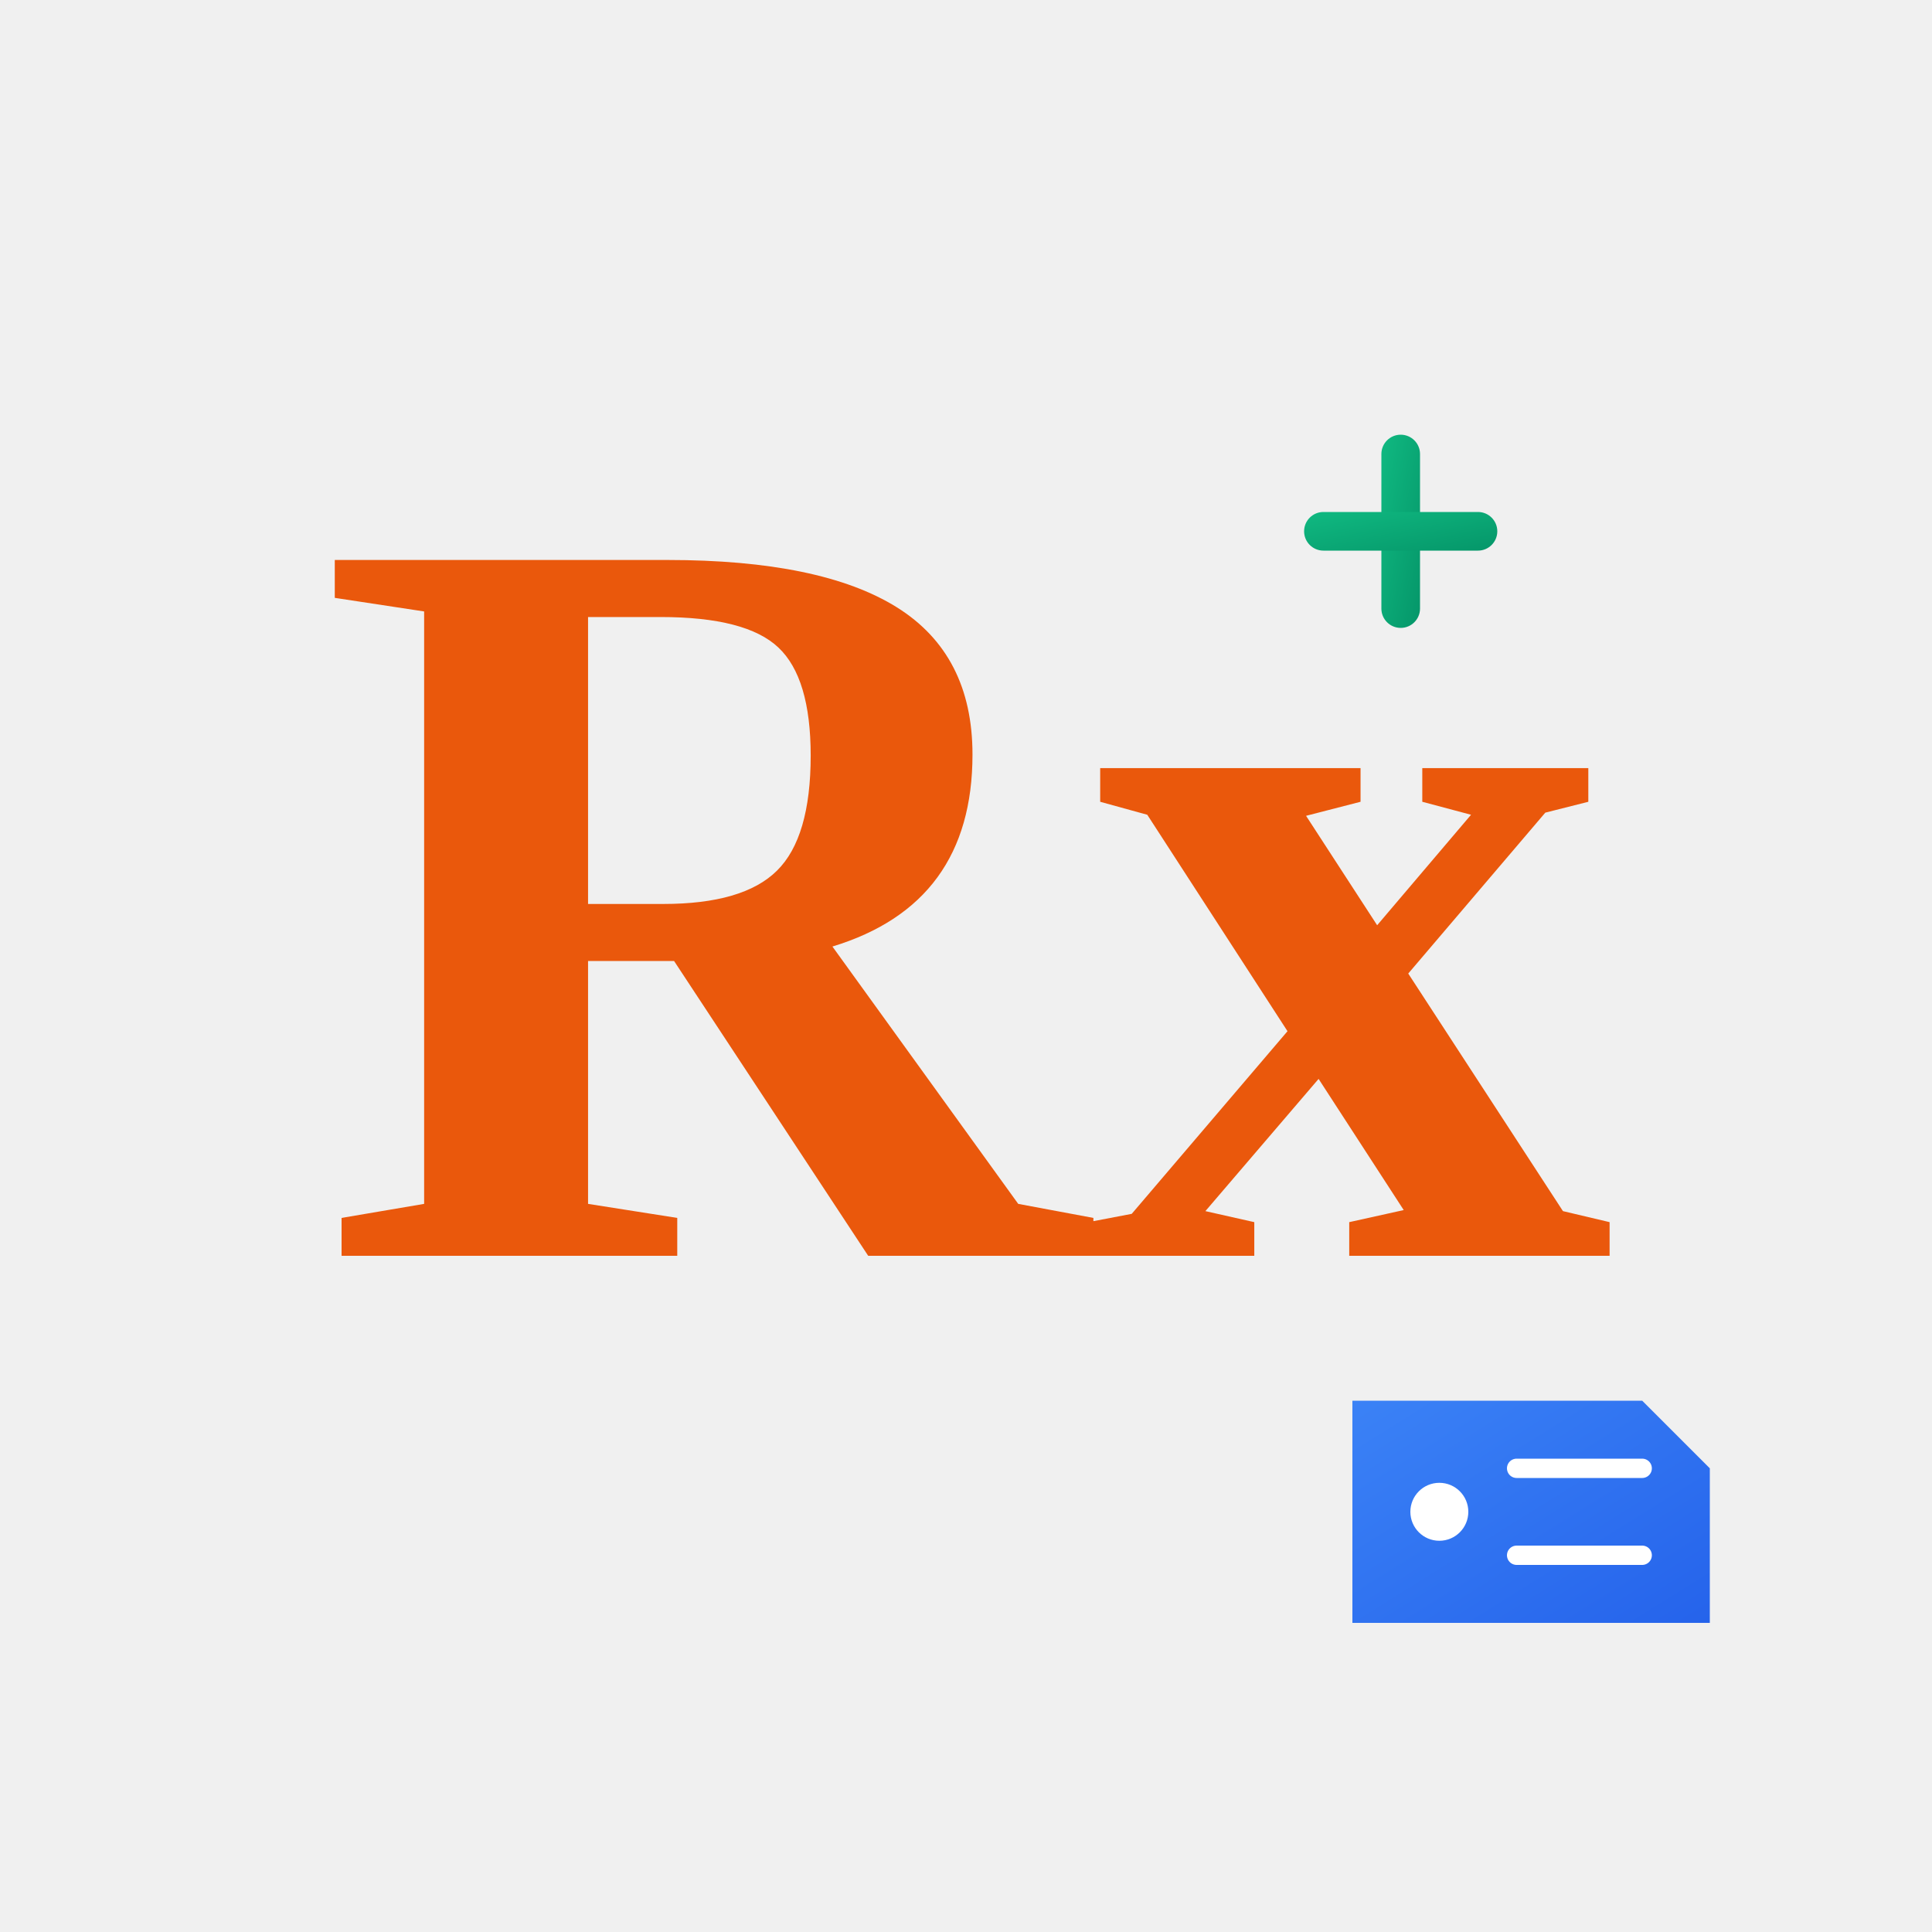
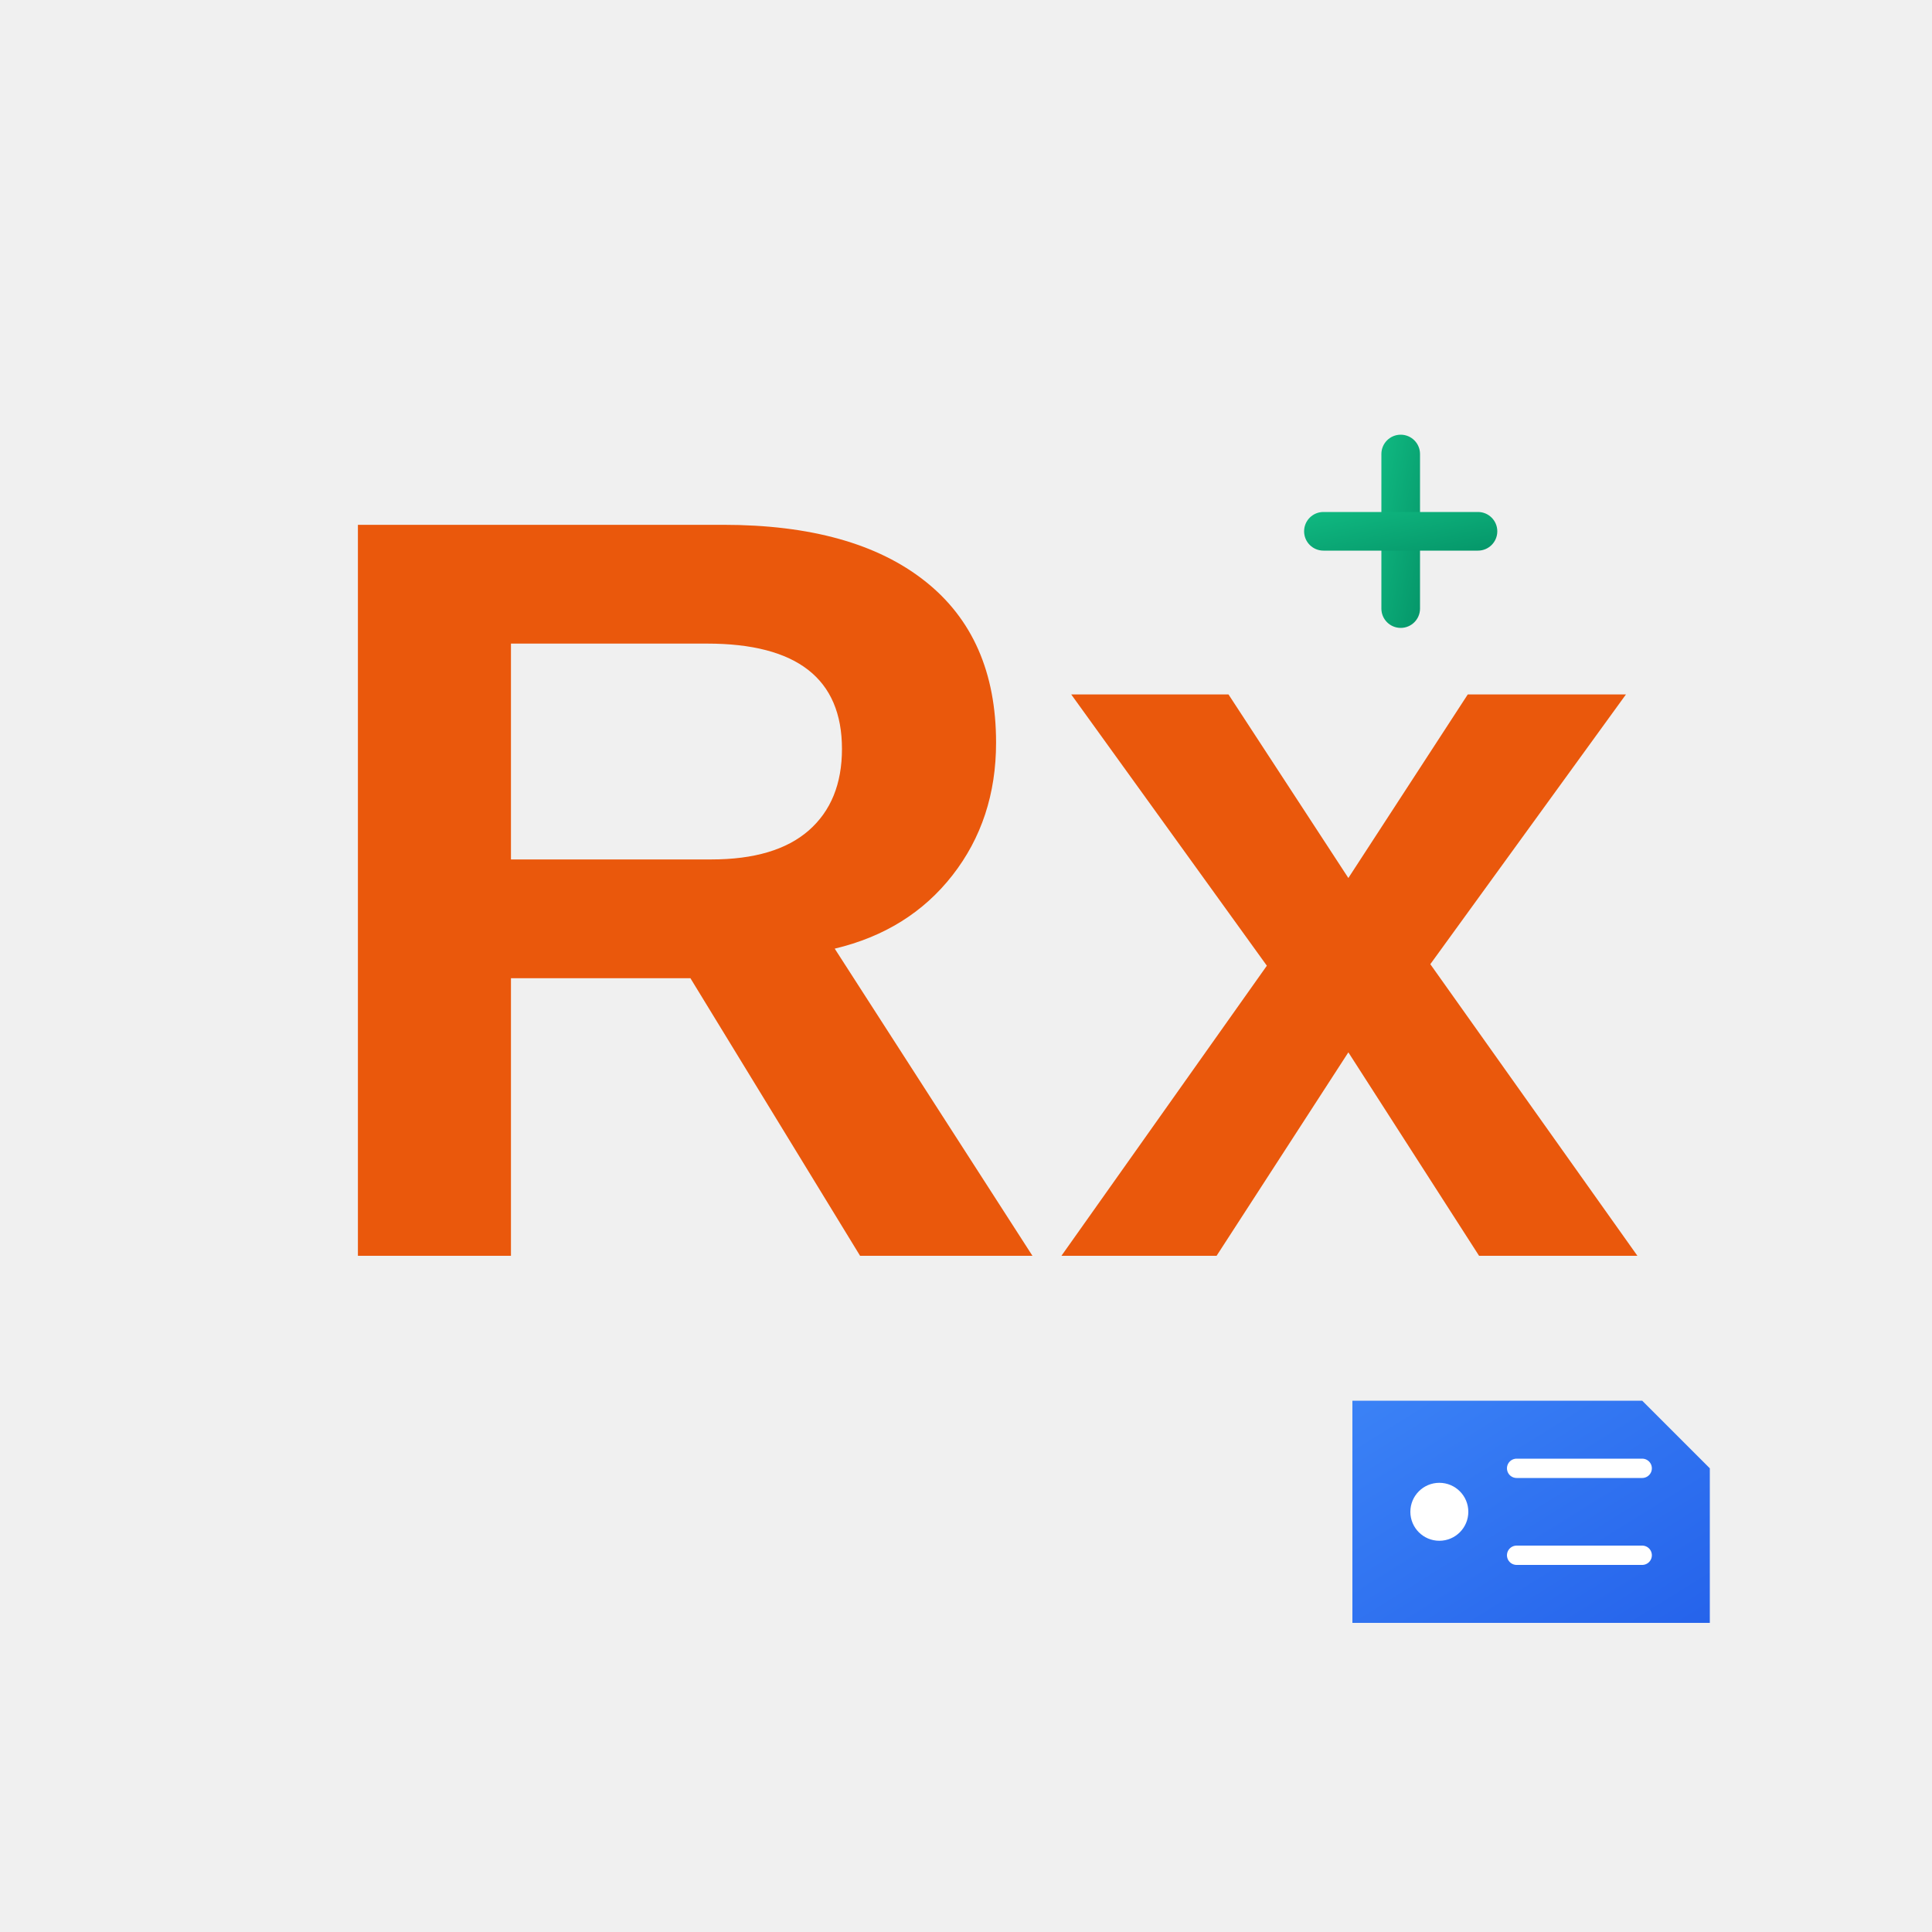
<svg xmlns="http://www.w3.org/2000/svg" viewBox="0 0 200 200">
  <defs>
    <linearGradient id="bgGradient" x1="0%" y1="0%" x2="100%" y2="100%">
      <stop offset="0%" style="stop-color: #f8fafc; stop-opacity: 1" />
      <stop offset="100%" style="stop-color: #e2e8f0; stop-opacity: 1" />
    </linearGradient>
    <linearGradient id="accentGrad" x1="0%" y1="0%" x2="100%" y2="100%">
      <stop offset="0%" style="stop-color: #10b981; stop-opacity: 1" />
      <stop offset="100%" style="stop-color: #059669; stop-opacity: 1" />
    </linearGradient>
    <linearGradient id="labelGrad" x1="0%" y1="0%" x2="100%" y2="100%">
      <stop offset="0%" style="stop-color: #3b82f6; stop-opacity: 1" />
      <stop offset="100%" style="stop-color: #2563eb; stop-opacity: 1" />
    </linearGradient>
  </defs>
-   <text x="100" y="130" font-family="Times New Roman, Times, serif" font-size="110" font-weight="bold" fill="#ea580c" text-anchor="middle">
+   <text x="100" y="130" font-family="Arial" font-size="110" font-weight="bold" fill="#ea580c" text-anchor="middle">
              Rx
-             </text>
+   </text>
  <g transform="translate(145, 45)">
    <rect x="-2" y="0" width="4" height="20" fill="url(#accentGrad)" rx="2" />
    <rect x="-10" y="8" width="20" height="4" fill="url(#accentGrad)" rx="2" />
  </g>
  <g transform="translate(140, 145)">
    <path d="M 0,0 L 30,0 L 37,7 L 37,23 L 0,23 Z" fill="url(#labelGrad)" />
    <circle cx="9" cy="11.5" r="3" fill="white" />
    <line x1="17" y1="7" x2="30" y2="7" stroke="white" stroke-width="2" stroke-linecap="round" />
    <line x1="17" y1="16" x2="30" y2="16" stroke="white" stroke-width="2" stroke-linecap="round" />
  </g>
</svg>
